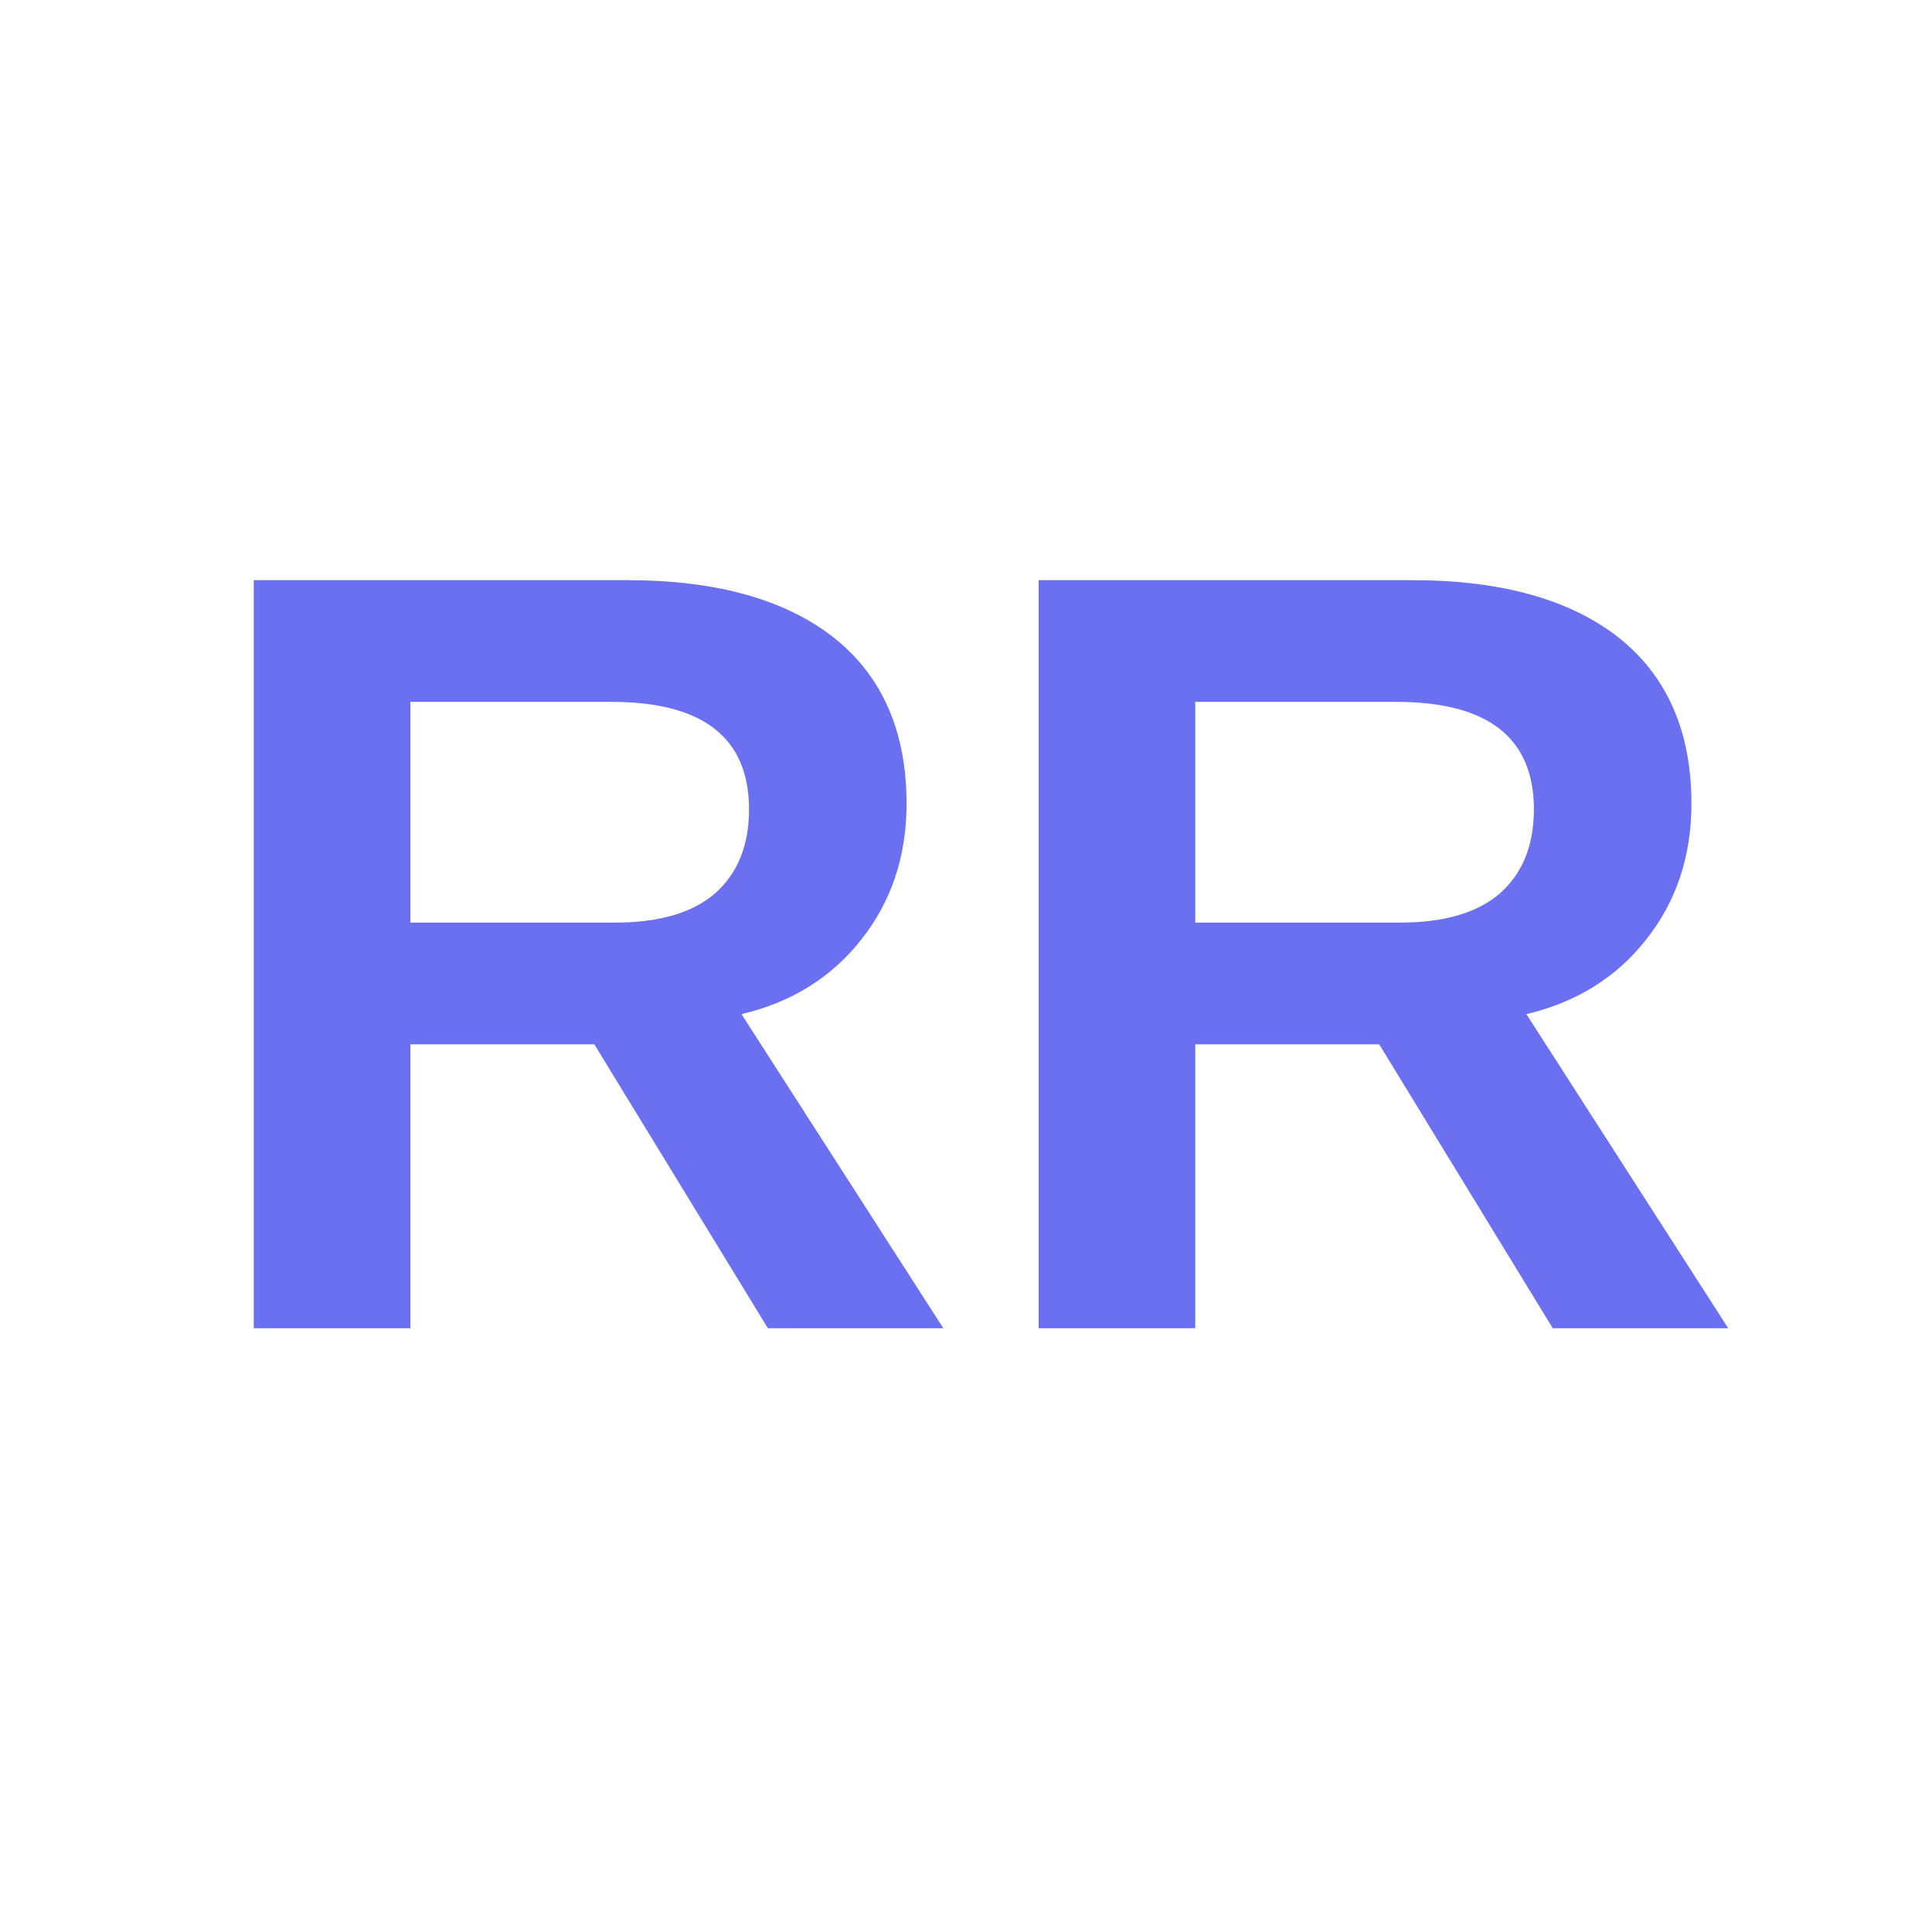
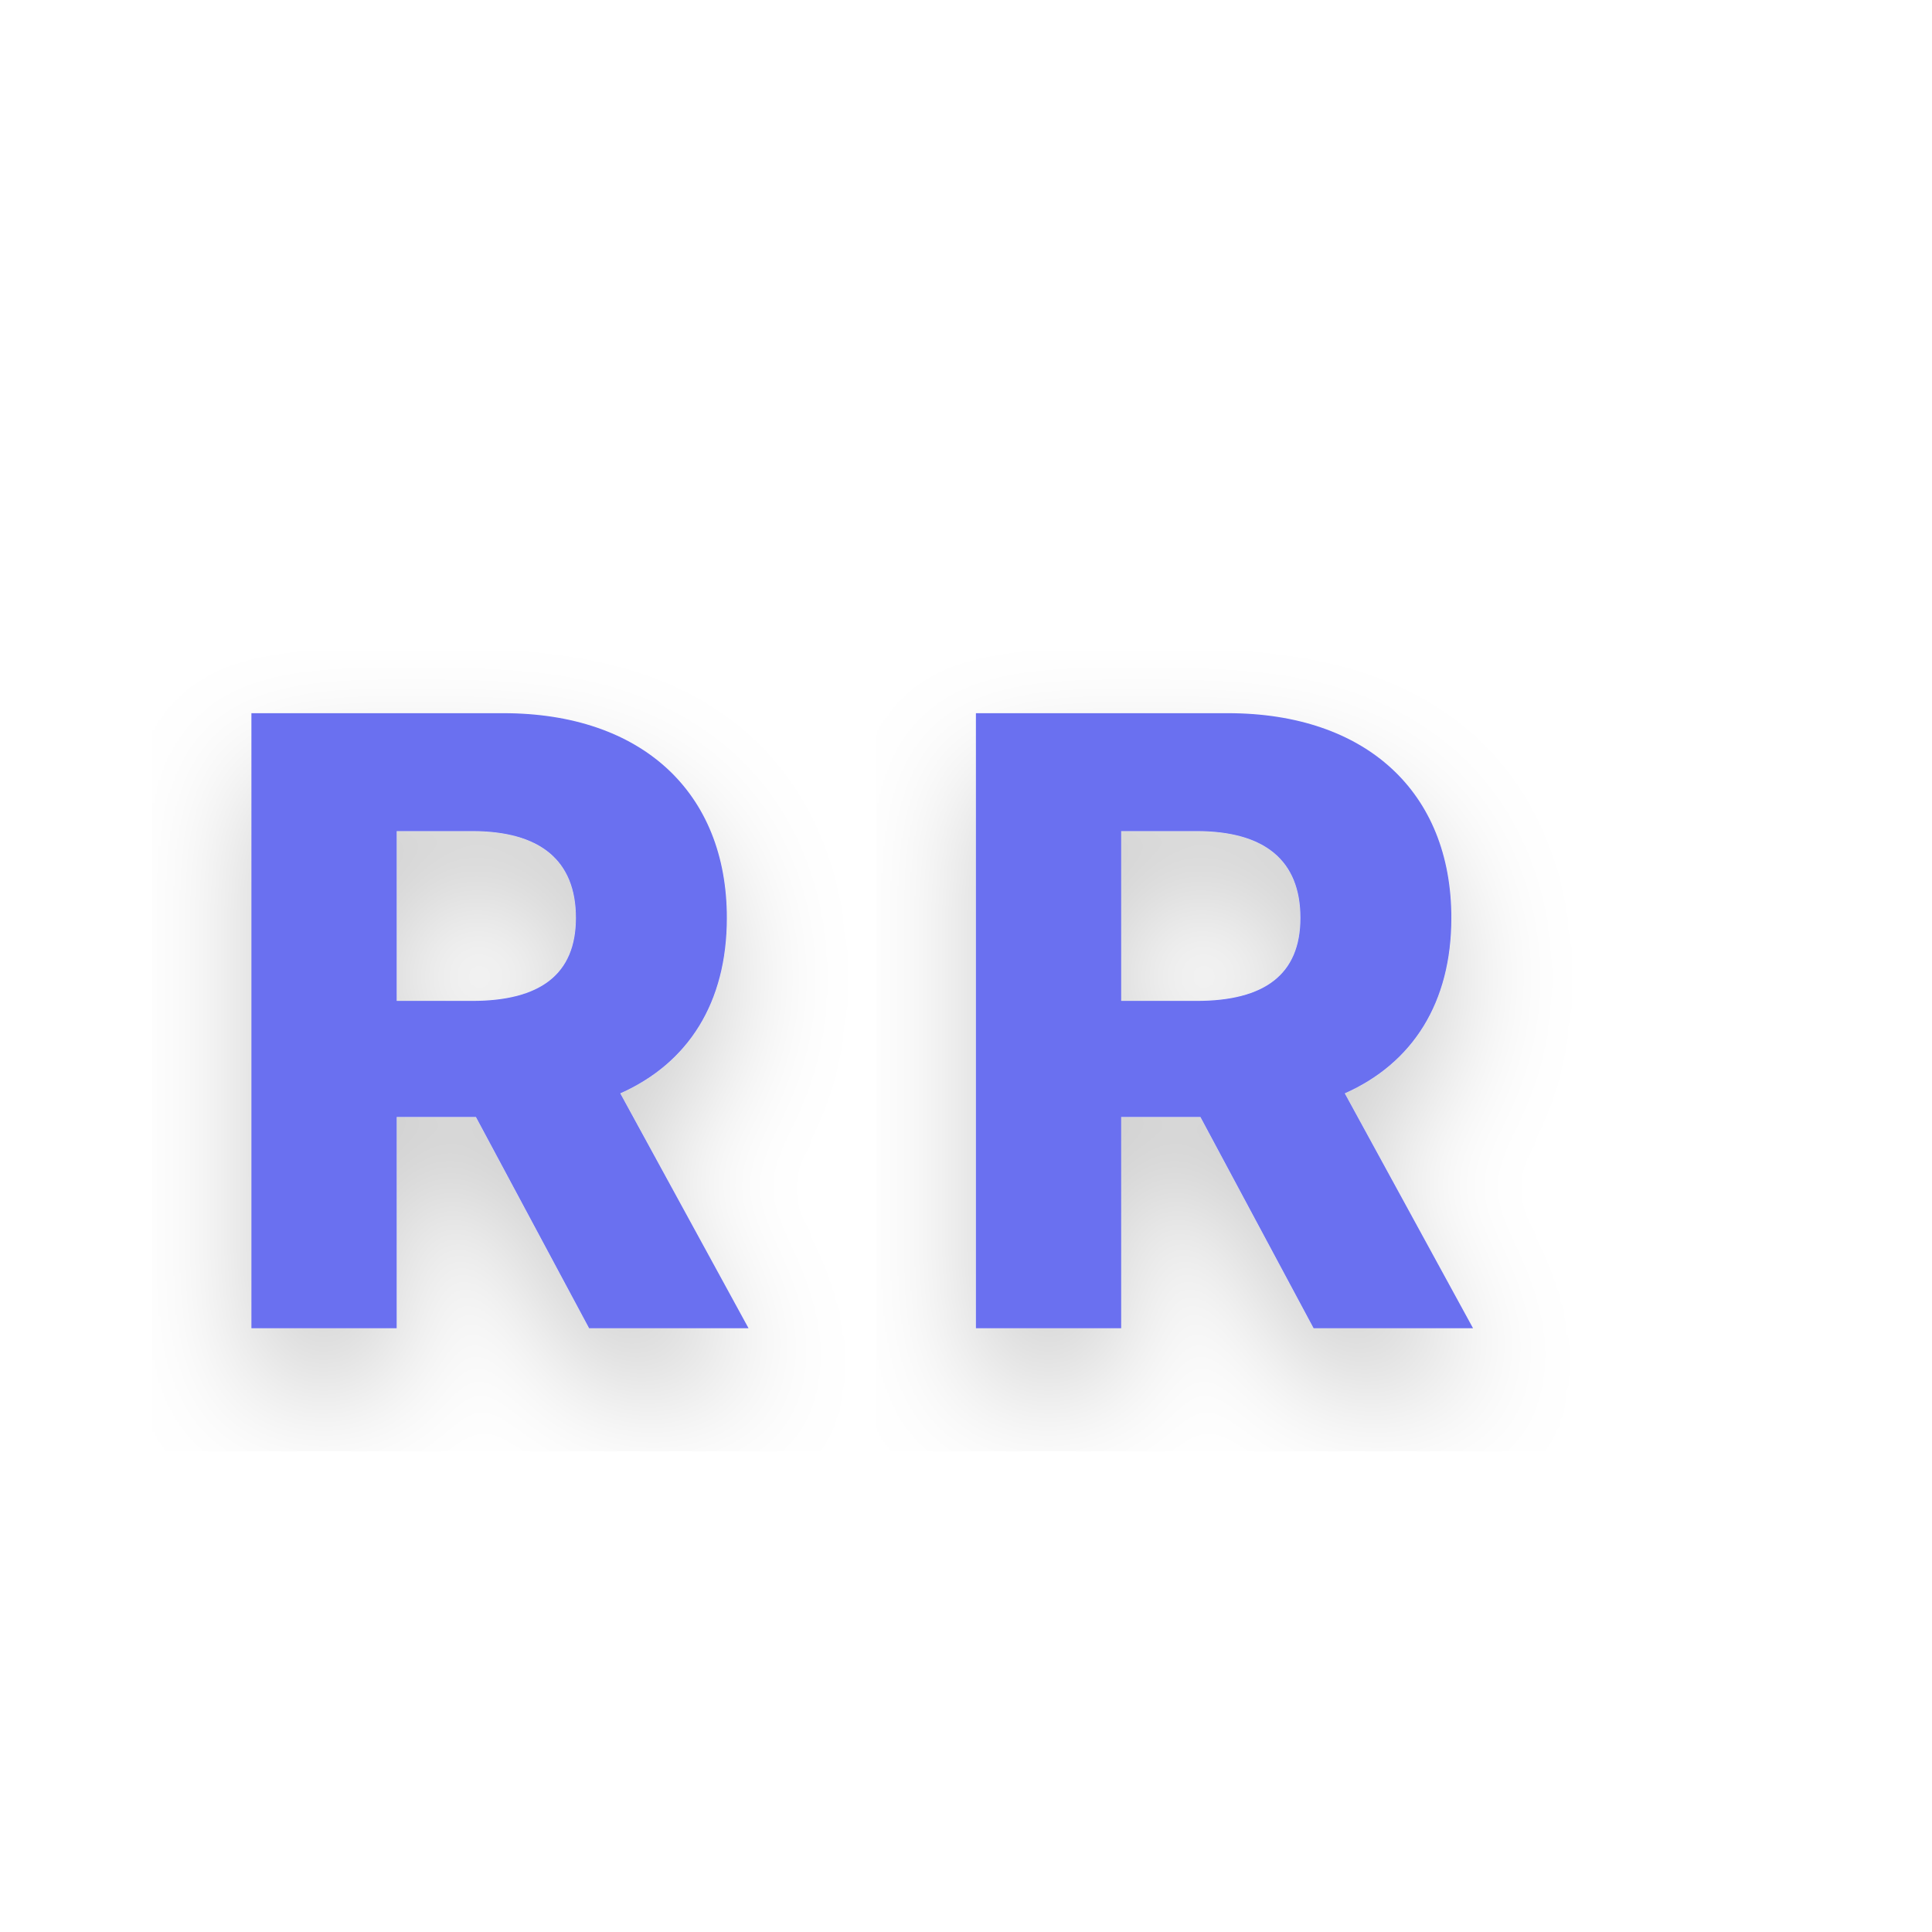
<svg xmlns="http://www.w3.org/2000/svg" width="32" height="32" viewBox="0 0 32 32">
+   <defs>
+     <filter id="shadow" x="-20%" y="-20%" width="140%" height="140%">
+       <feDropShadow dx="0" dy="1" stdDeviation="1" flood-color="rgba(0,0,0,0.2)" />
+     </filter>
+   </defs>
  <rect width="32" height="32" fill="#ffffff" />
-   <text x="16" y="22" font-family="Arial, sans-serif" font-size="18" font-weight="bold" text-anchor="middle" fill="#6A70F0">RR</text>
+   <text x="8" y="22" font-family="Inter, Arial, sans-serif" font-size="14" font-weight="800" text-anchor="middle" fill="#6A70F0" filter="url(#shadow)">R</text>
+   <text x="20" y="22" font-family="Inter, Arial, sans-serif" font-size="14" font-weight="800" text-anchor="middle" fill="#6A70F0" filter="url(#shadow)">R</text>
</svg>
